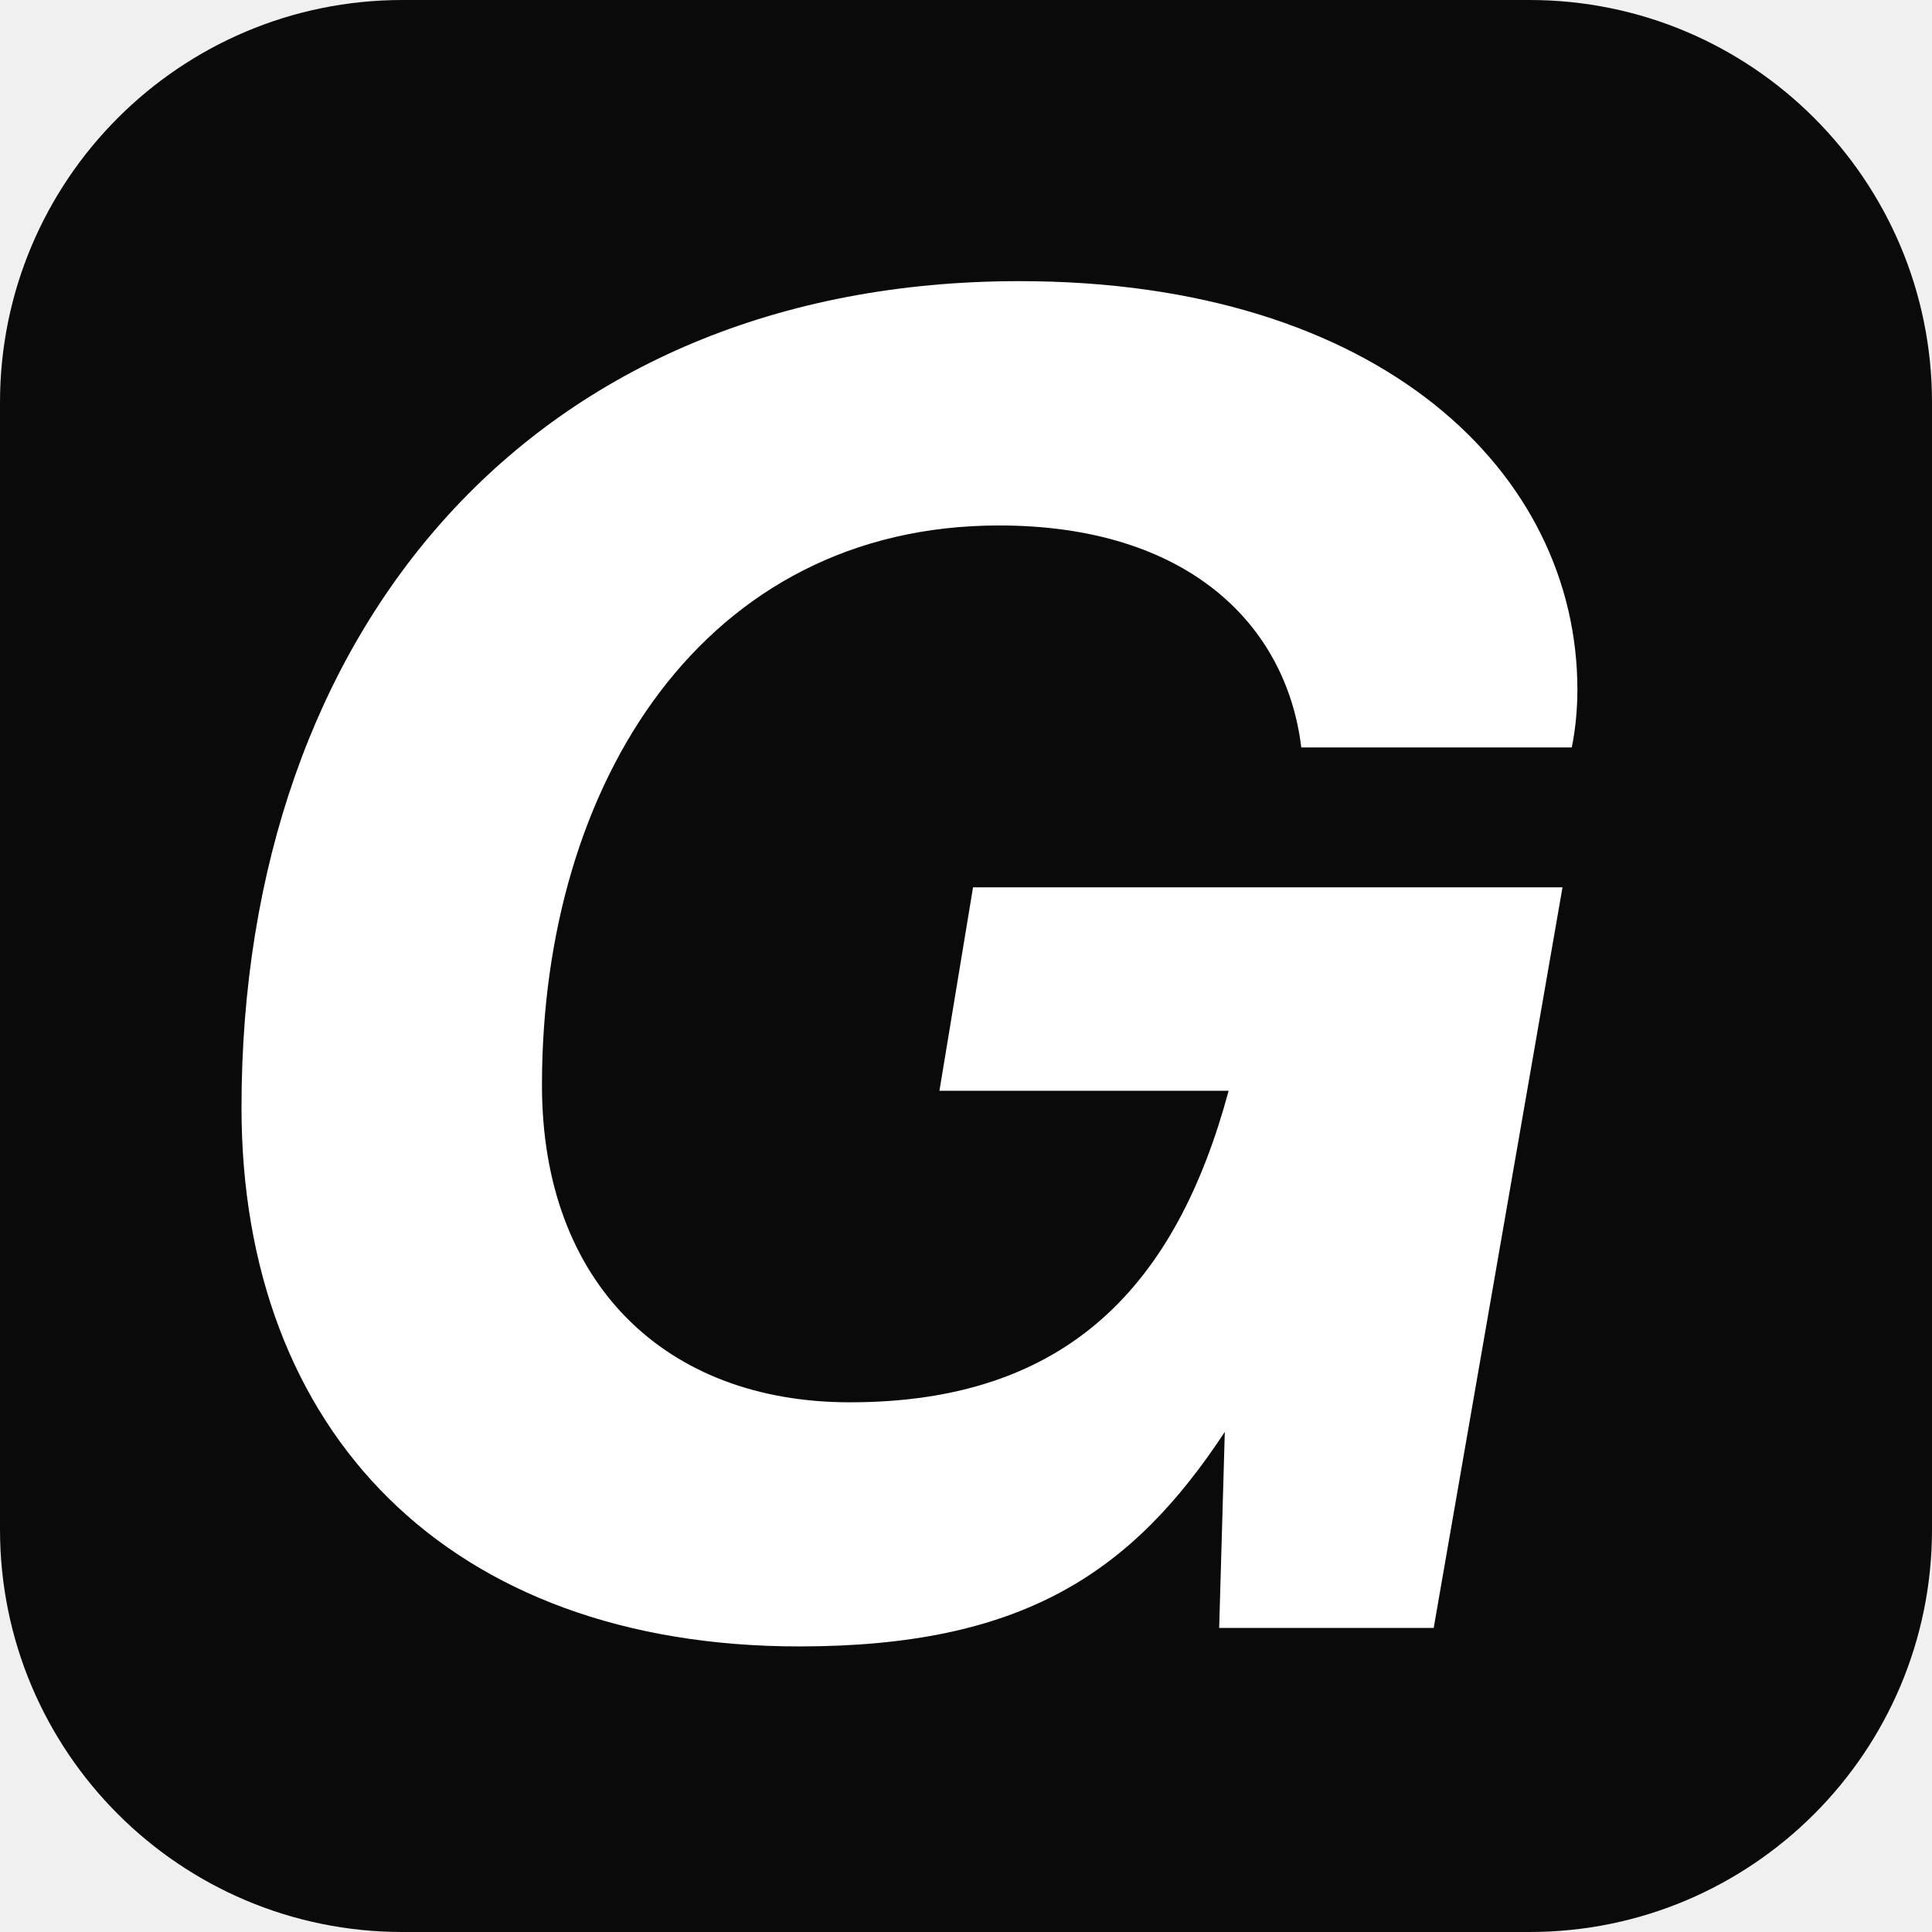
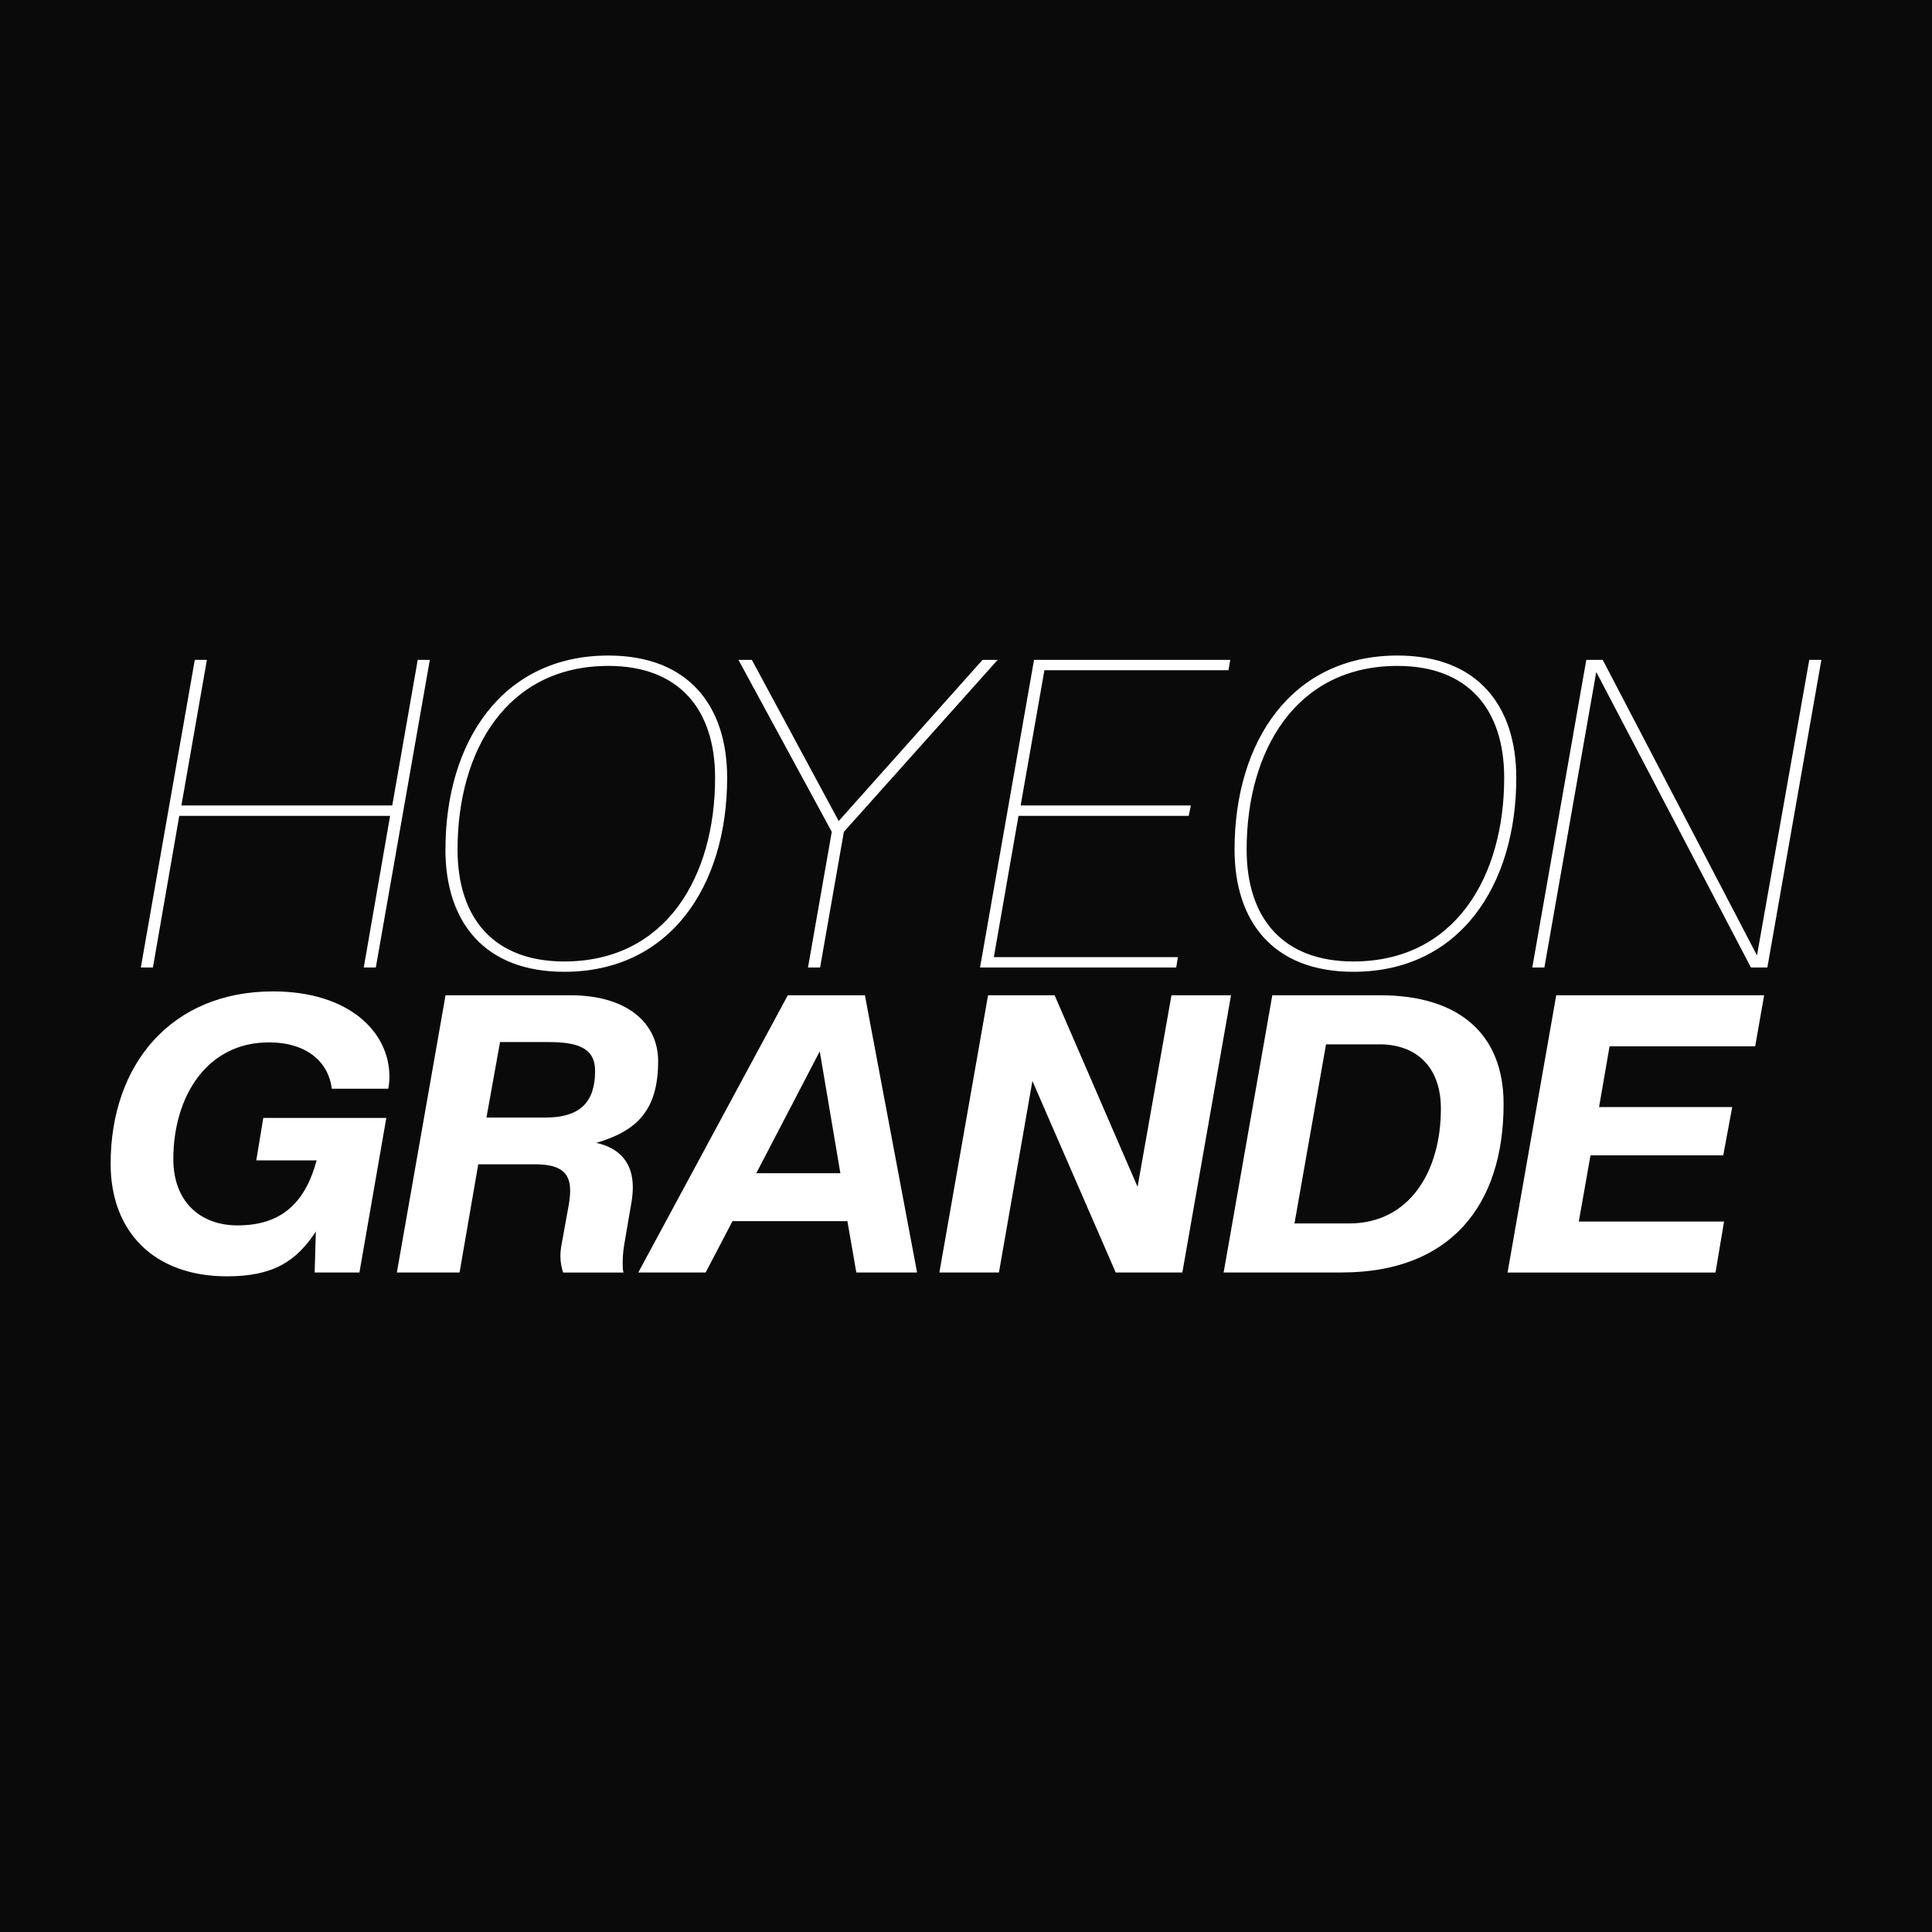
- <svg xmlns="http://www.w3.org/2000/svg" viewBox="-12 66 96 96">
-   <rect x="-12" y="66" width="96" height="96" rx="20" fill="#0a0a0a" />
-   <path fill="#ffffff" d="m0,121.04c0-23.83,14.56-41.07,38.66-41.07,17.98,0,27.72,9.55,27.72,20.3,0,.93-.09,1.95-.28,2.87h-13.44c-.74-6.12-5.66-11.03-15.02-11.03-14.65,0-22.71,12.79-22.71,27.81,0,9.83,6.12,15.76,15.3,15.76,10.85,0,16.22-5.84,18.82-15.48h-14.37l1.67-10.11h29.29l-6.4,36.8h-10.66l.28-9.74c-4.64,7.05-10.1,10.66-21.14,10.66-17.43,0-27.72-10.66-27.72-26.79Z" />
+ <svg xmlns="http://www.w3.org/2000/svg" viewBox="-26.34 -156.08 460 460">
+   <rect x="-26.34" y="-156.08" width="460" height="460" fill="#0a0a0a" />
+   <g fill="#ffffff">
+     <path d="m60.27,74.28l6.27-36.11H16.34l-6.27,36.11h-2.88L20.04,1.03h2.88l-6.07,34.67h50.2L73.12,1.03h2.88l-12.86,73.25h-2.88Z" />
+     <path d="m79.72,46.19C79.72,20.58,93.19,0,118.5,0c19.24,0,28.29,12.14,28.29,29.11,0,25.62-13.48,46.19-38.79,46.19-19.24,0-28.29-12.14-28.29-29.12Zm64.2-17.08c0-16.36-8.64-26.64-25.41-26.64-24.28,0-35.91,20.27-35.91,43.72,0,16.36,8.64,26.65,25.41,26.65,24.28,0,35.91-20.27,35.91-43.72Z" />
+     <path d="m171.7,41.97L149.48,1.03h3.19l20.68,38.37L207.6,1.03h3.6l-36.62,40.95-5.66,32.3h-2.88l5.66-32.3Z" />
+     <path d="m207,74.28L219.86,1.03h46.71l-.41,2.47h-43.83l-5.66,32.2h40.53l-.51,2.47h-40.53l-5.87,33.64h43.83l-.41,2.47h-46.71Z" />
+     <path d="m267.6,46.19c0-25.62,13.48-46.19,38.79-46.19,19.24,0,28.29,12.14,28.29,29.11,0,25.62-13.48,46.19-38.79,46.19-19.24,0-28.29-12.14-28.29-29.12Zm64.2-17.08c0-16.36-8.64-26.64-25.41-26.64-24.28,0-35.91,20.27-35.91,43.72,0,16.36,8.64,26.65,25.41,26.65,24.28,0,35.91-20.27,35.91-43.72Z" />
+     <path d="m390.55,74.28L353.72,3.91l-12.35,70.37h-2.88L351.35,1.03h3.91l36.73,70.37L404.44,1.03h2.88l-12.86,73.25h-3.91Z" />
+     <path d="m0,121.04c0-23.83,14.56-41.07,38.66-41.07,17.98,0,27.72,9.55,27.72,20.3,0,.93-.09,1.95-.28,2.87h-13.44c-.74-6.12-5.66-11.03-15.02-11.03-14.65,0-22.71,12.79-22.71,27.81,0,9.83,6.12,15.76,15.3,15.76,10.85,0,16.22-5.84,18.82-15.48h-14.37l1.67-10.11h29.29l-6.4,36.8h-10.66l.28-9.74c-4.64,7.05-10.1,10.66-21.14,10.66-17.43,0-27.72-10.66-27.72-26.79Z" />
+     <path d="m115.62,116.03c5.93,1.3,8.71,5.1,8.71,10.57,0,1.02-.09,2.13-.28,3.34l-1.76,10.29c-.28,1.58-.37,3.15-.37,4.36,0,.93,0,1.67.19,2.32h-14.37c-.37-1.11-.65-2.41-.65-3.99,0-.83.09-1.67.28-2.69l1.76-9.74c.18-1.11.28-2.22.28-3.15,0-4.63-2.87-6.21-8.44-6.21h-13.44l-4.45,25.77h-14.93l11.59-66.01h29.76c13.53,0,20.86,6.67,20.86,15.67,0,11.59-4.91,16.6-14.74,19.47Zm-11.31-24.01h-11.59l-3.24,17.99h14c8.34,0,11.87-3.71,11.87-11.12,0-5.1-3.52-6.86-11.03-6.86Z" />
+     <path d="m177.55,146.9l-2.13-12.24h-27.35l-6.4,12.24h-16.04l35.6-66.01h18.36l12.42,66.01h-14.46Zm-8.71-52.66l-15.11,29.02h20.02l-4.91-29.02Z" />
+     <path d="m239.31,146.9l-19.84-45.61-7.97,45.61h-14.18l11.59-66.01h15.85l19.75,45.61,8.07-45.61h14.18l-11.59,66.01h-15.85Z" />
+     <path d="m293.09,146.9h-28.09l11.59-66.01h25.68c18.82,0,29.39,9.27,29.39,25.86,0,24.29-12.79,40.14-38.56,40.14Zm8.99-54.32h-12.7l-7.51,42.64h12.98c14.37,0,21.88-12.33,21.88-27.35,0-9.83-5.75-15.3-14.65-15.3Z" />
+     <path d="m332.6,146.9l11.59-66.01h49.5l-2.13,12.15h-34.67l-2.5,14.46h31.7l-2.13,11.5h-31.61l-2.78,15.76h34.58l-2.04,12.15h-49.5Z" />
+   </g>
</svg>
